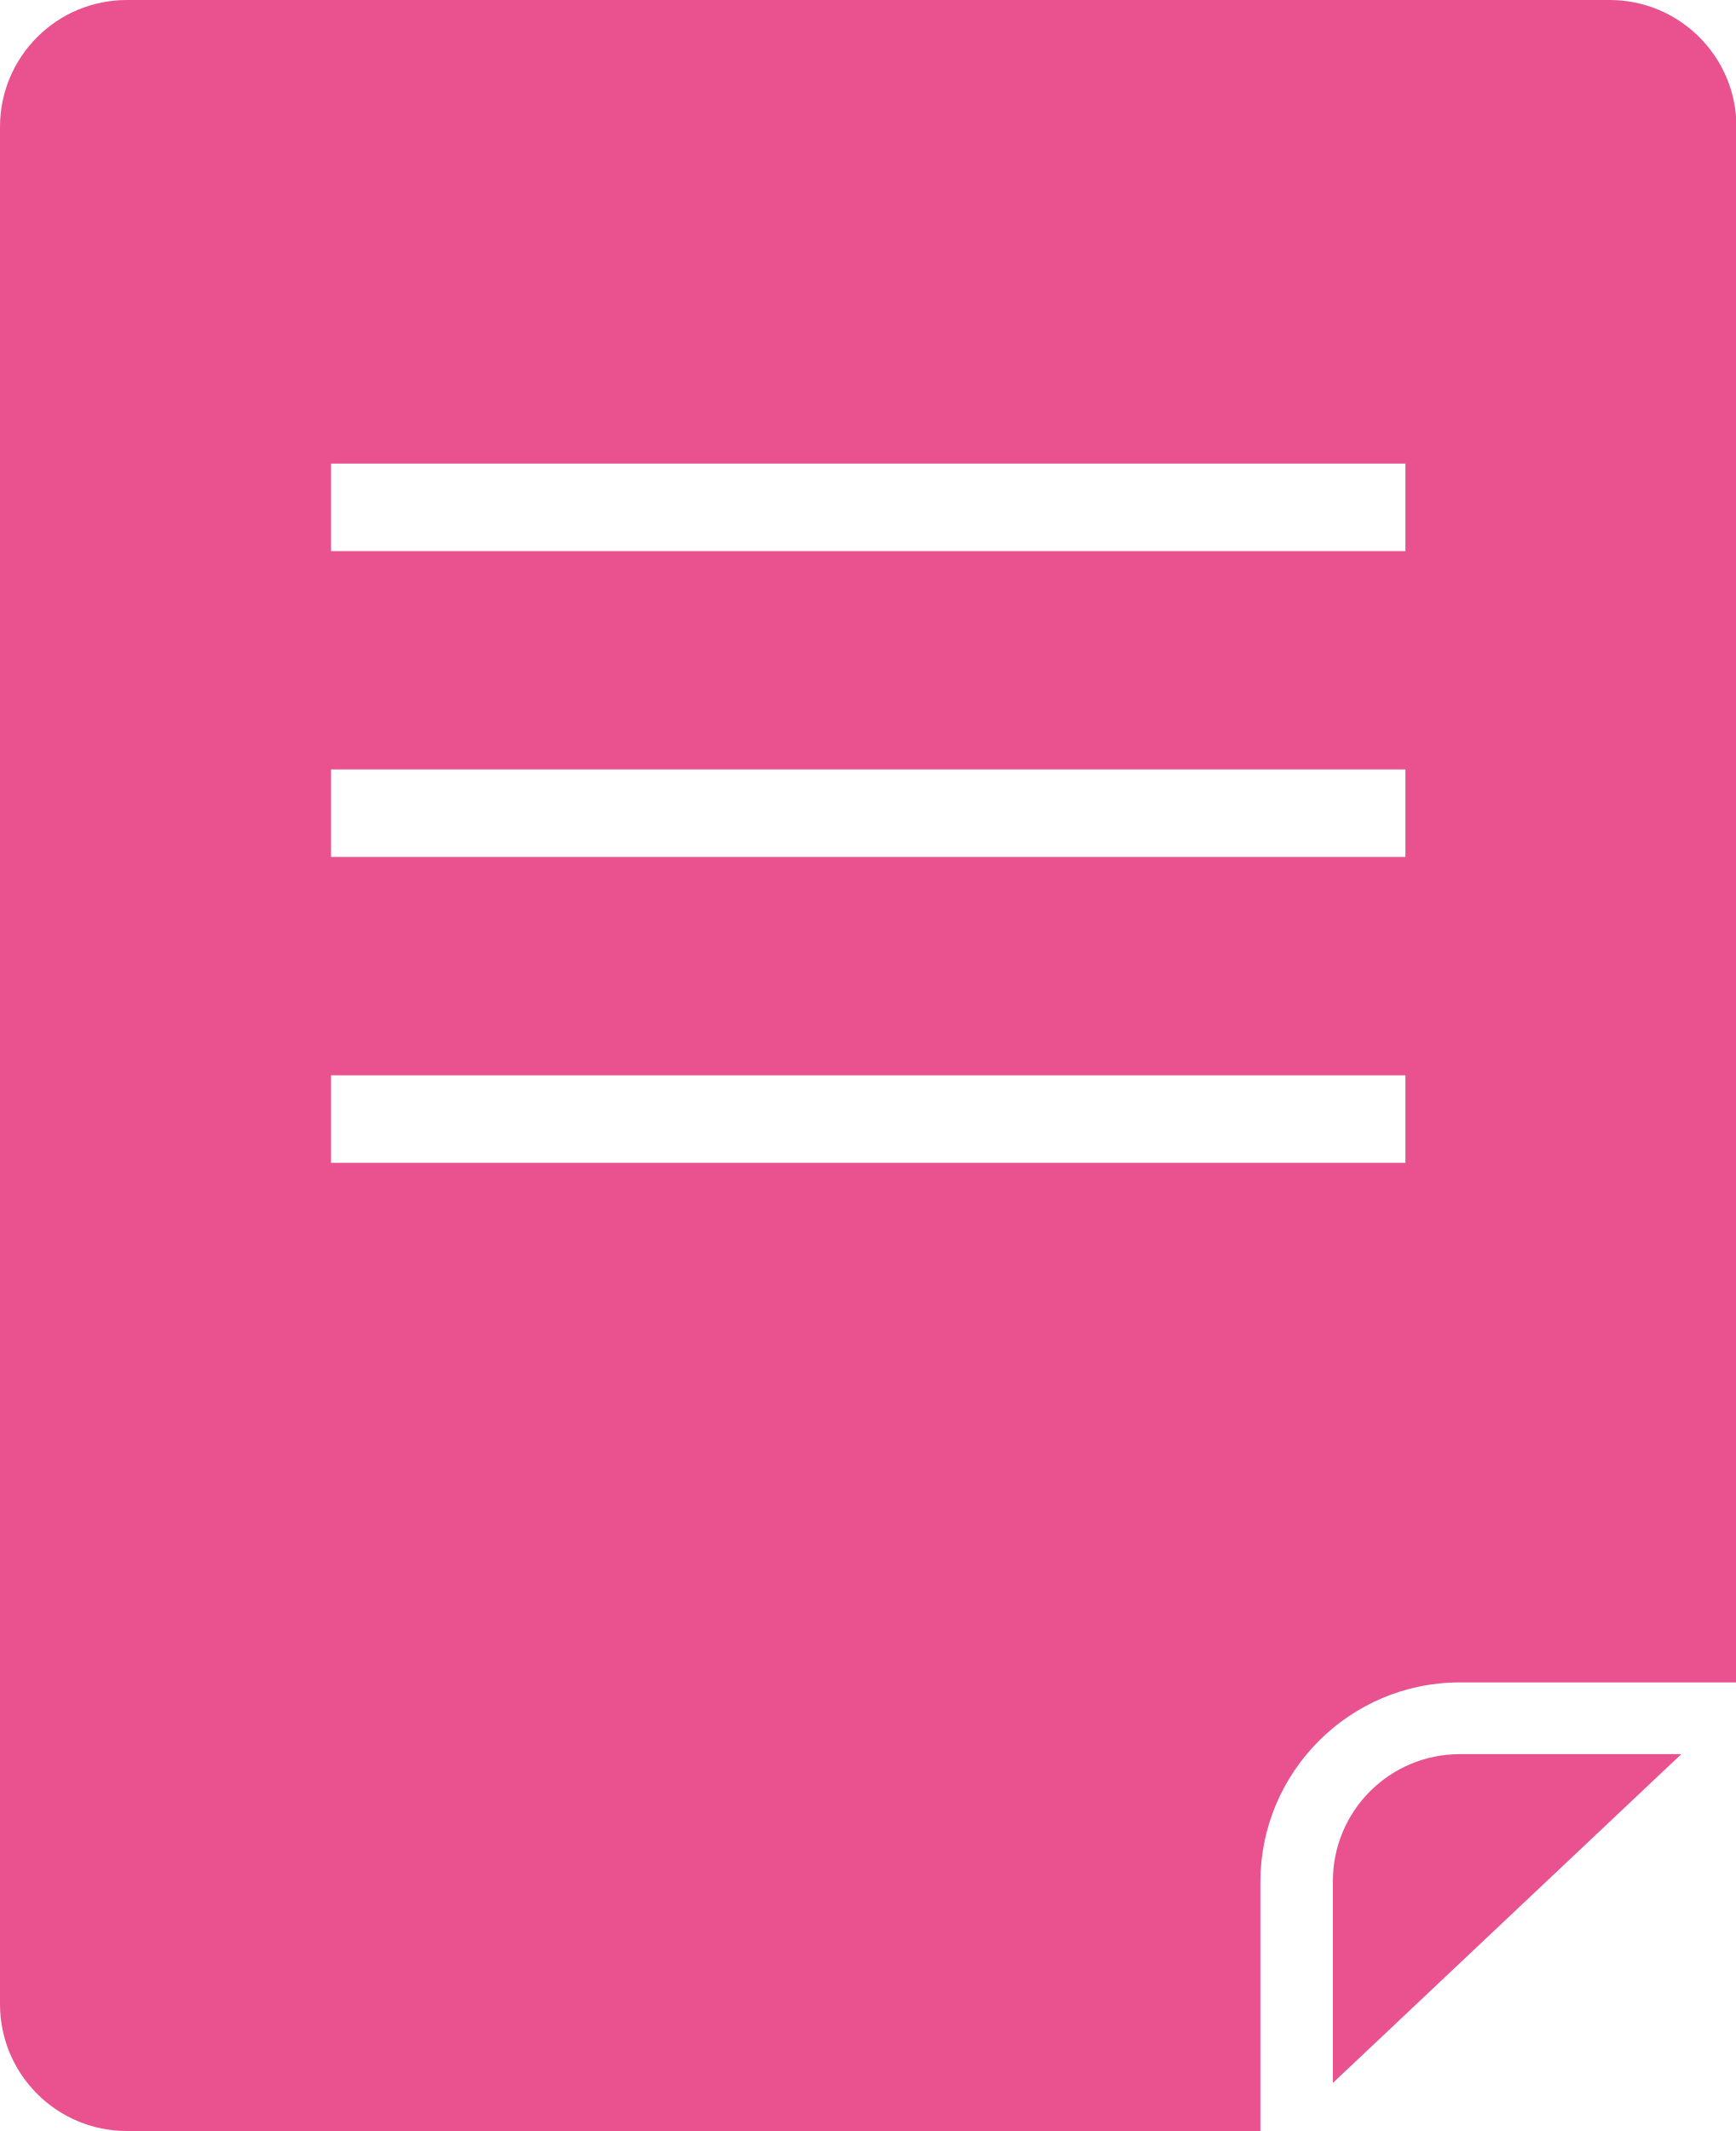
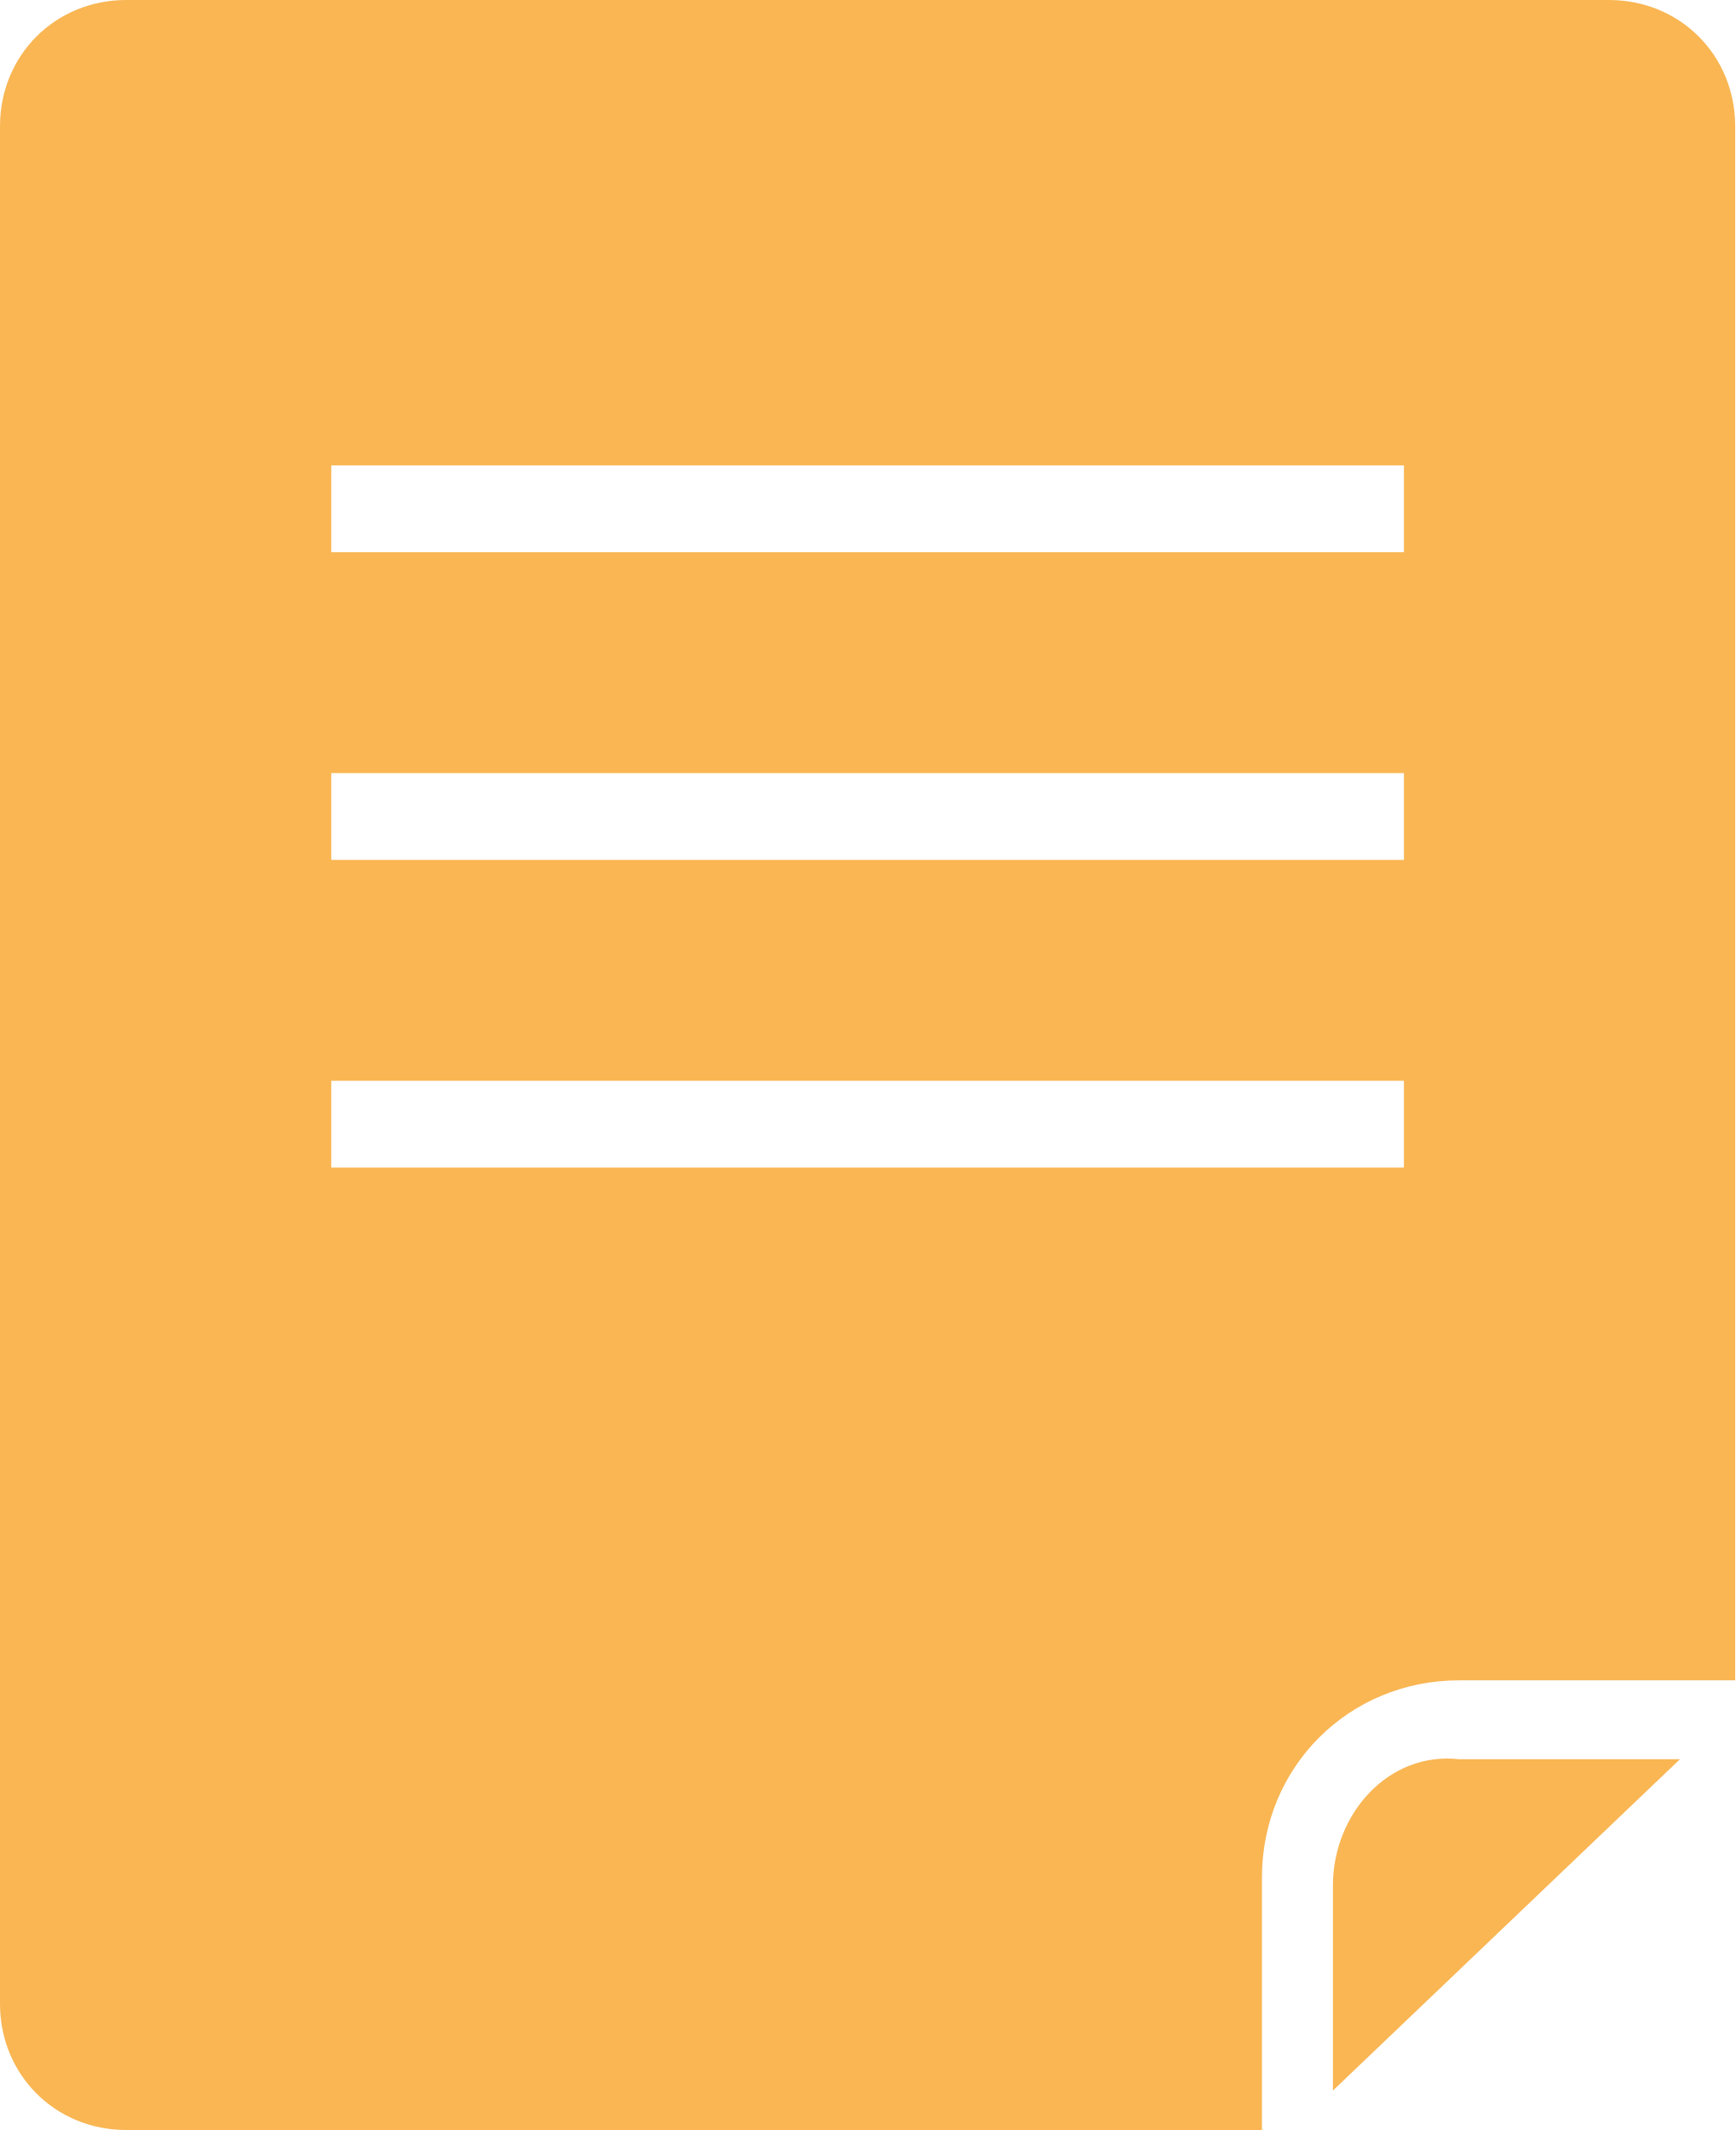
- <svg xmlns="http://www.w3.org/2000/svg" viewBox="0 0 22.02 27.03">
-   <defs>
-     <style>.d{fill:#e9528e;}</style>
-   </defs>
-   <g id="a" />
+ <svg xmlns="http://www.w3.org/2000/svg" version="1.1" id="Layer_1" x="0px" y="0px" viewBox="0 0 22 27" style="enable-background:new 0 0 22 27;" xml:space="preserve">
+   <style type="text/css">
+ 	.st0{fill:#F9B653;}
+ </style>
+   <g id="a">
+ </g>
  <g id="b">
    <g id="c">
      <g>
-         <path class="d" d="M1.61,0C.72,0,0,.72,0,1.61V25.42c0,.89,.72,1.61,1.61,1.61H15.99v-3.16c0-1.39,1.13-2.53,2.53-2.53h3.51V1.61c0-.89-.72-1.61-1.61-1.61H1.61ZM17.83,14.75H4.2v-1.11h13.63v1.11Zm0-3.88H4.2v-1.11h13.63v1.11Zm0-3.88H4.2v-1.11h13.63v1.11Z" />
-         <path class="d" d="M16.91,23.86v2.56l4.42-4.17h-2.81c-.89,0-1.61,.72-1.61,1.61Z" />
+         <path class="st0" d="M1.6,0C0.7,0,0,0.7,0,1.6v23.8C0,26.3,0.7,27,1.6,27H16v-3.2c0-1.4,1.1-2.5,2.5-2.5H22V1.6     C22,0.7,21.3,0,20.4,0H1.6z M17.8,14.8H4.2v-1.1h13.6V14.8z M17.8,10.9H4.2V9.8h13.6V10.9z M17.8,7H4.2V5.9h13.6V7z" />
+         <path class="st0" d="M16.9,23.9v2.6l4.4-4.2h-2.8C17.6,22.2,16.9,23,16.9,23.9z" />
      </g>
    </g>
  </g>
</svg>
